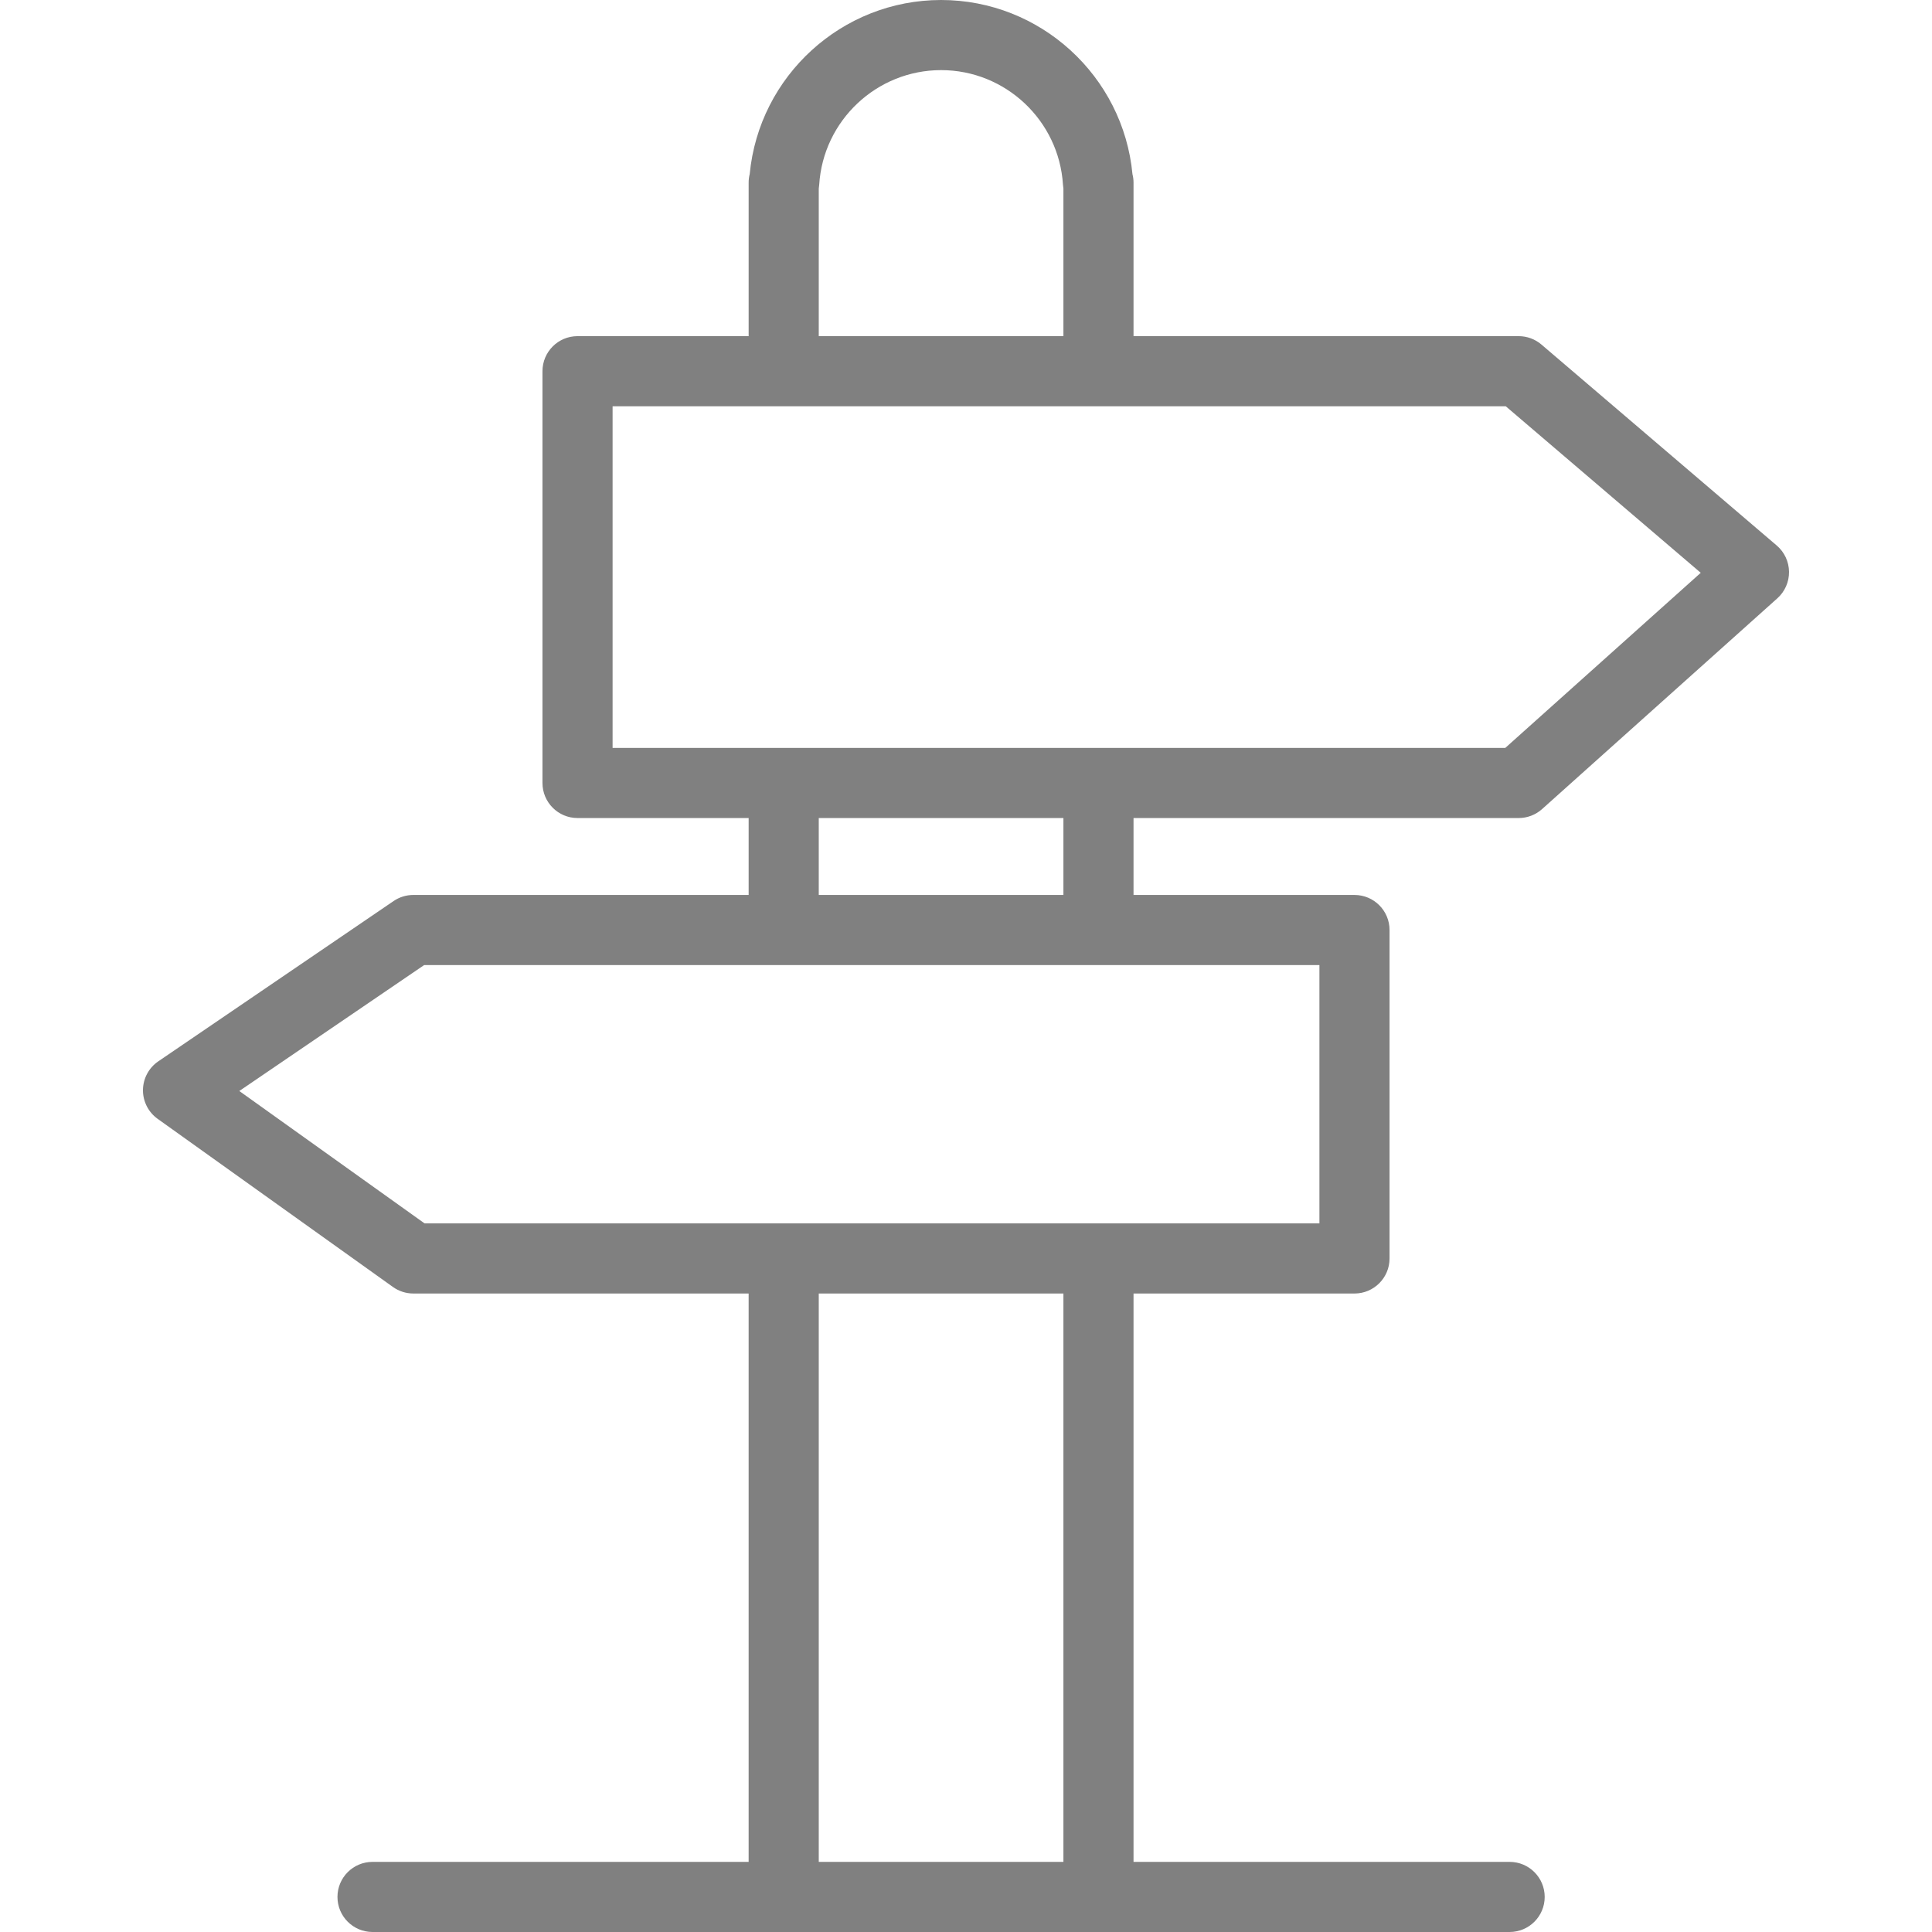
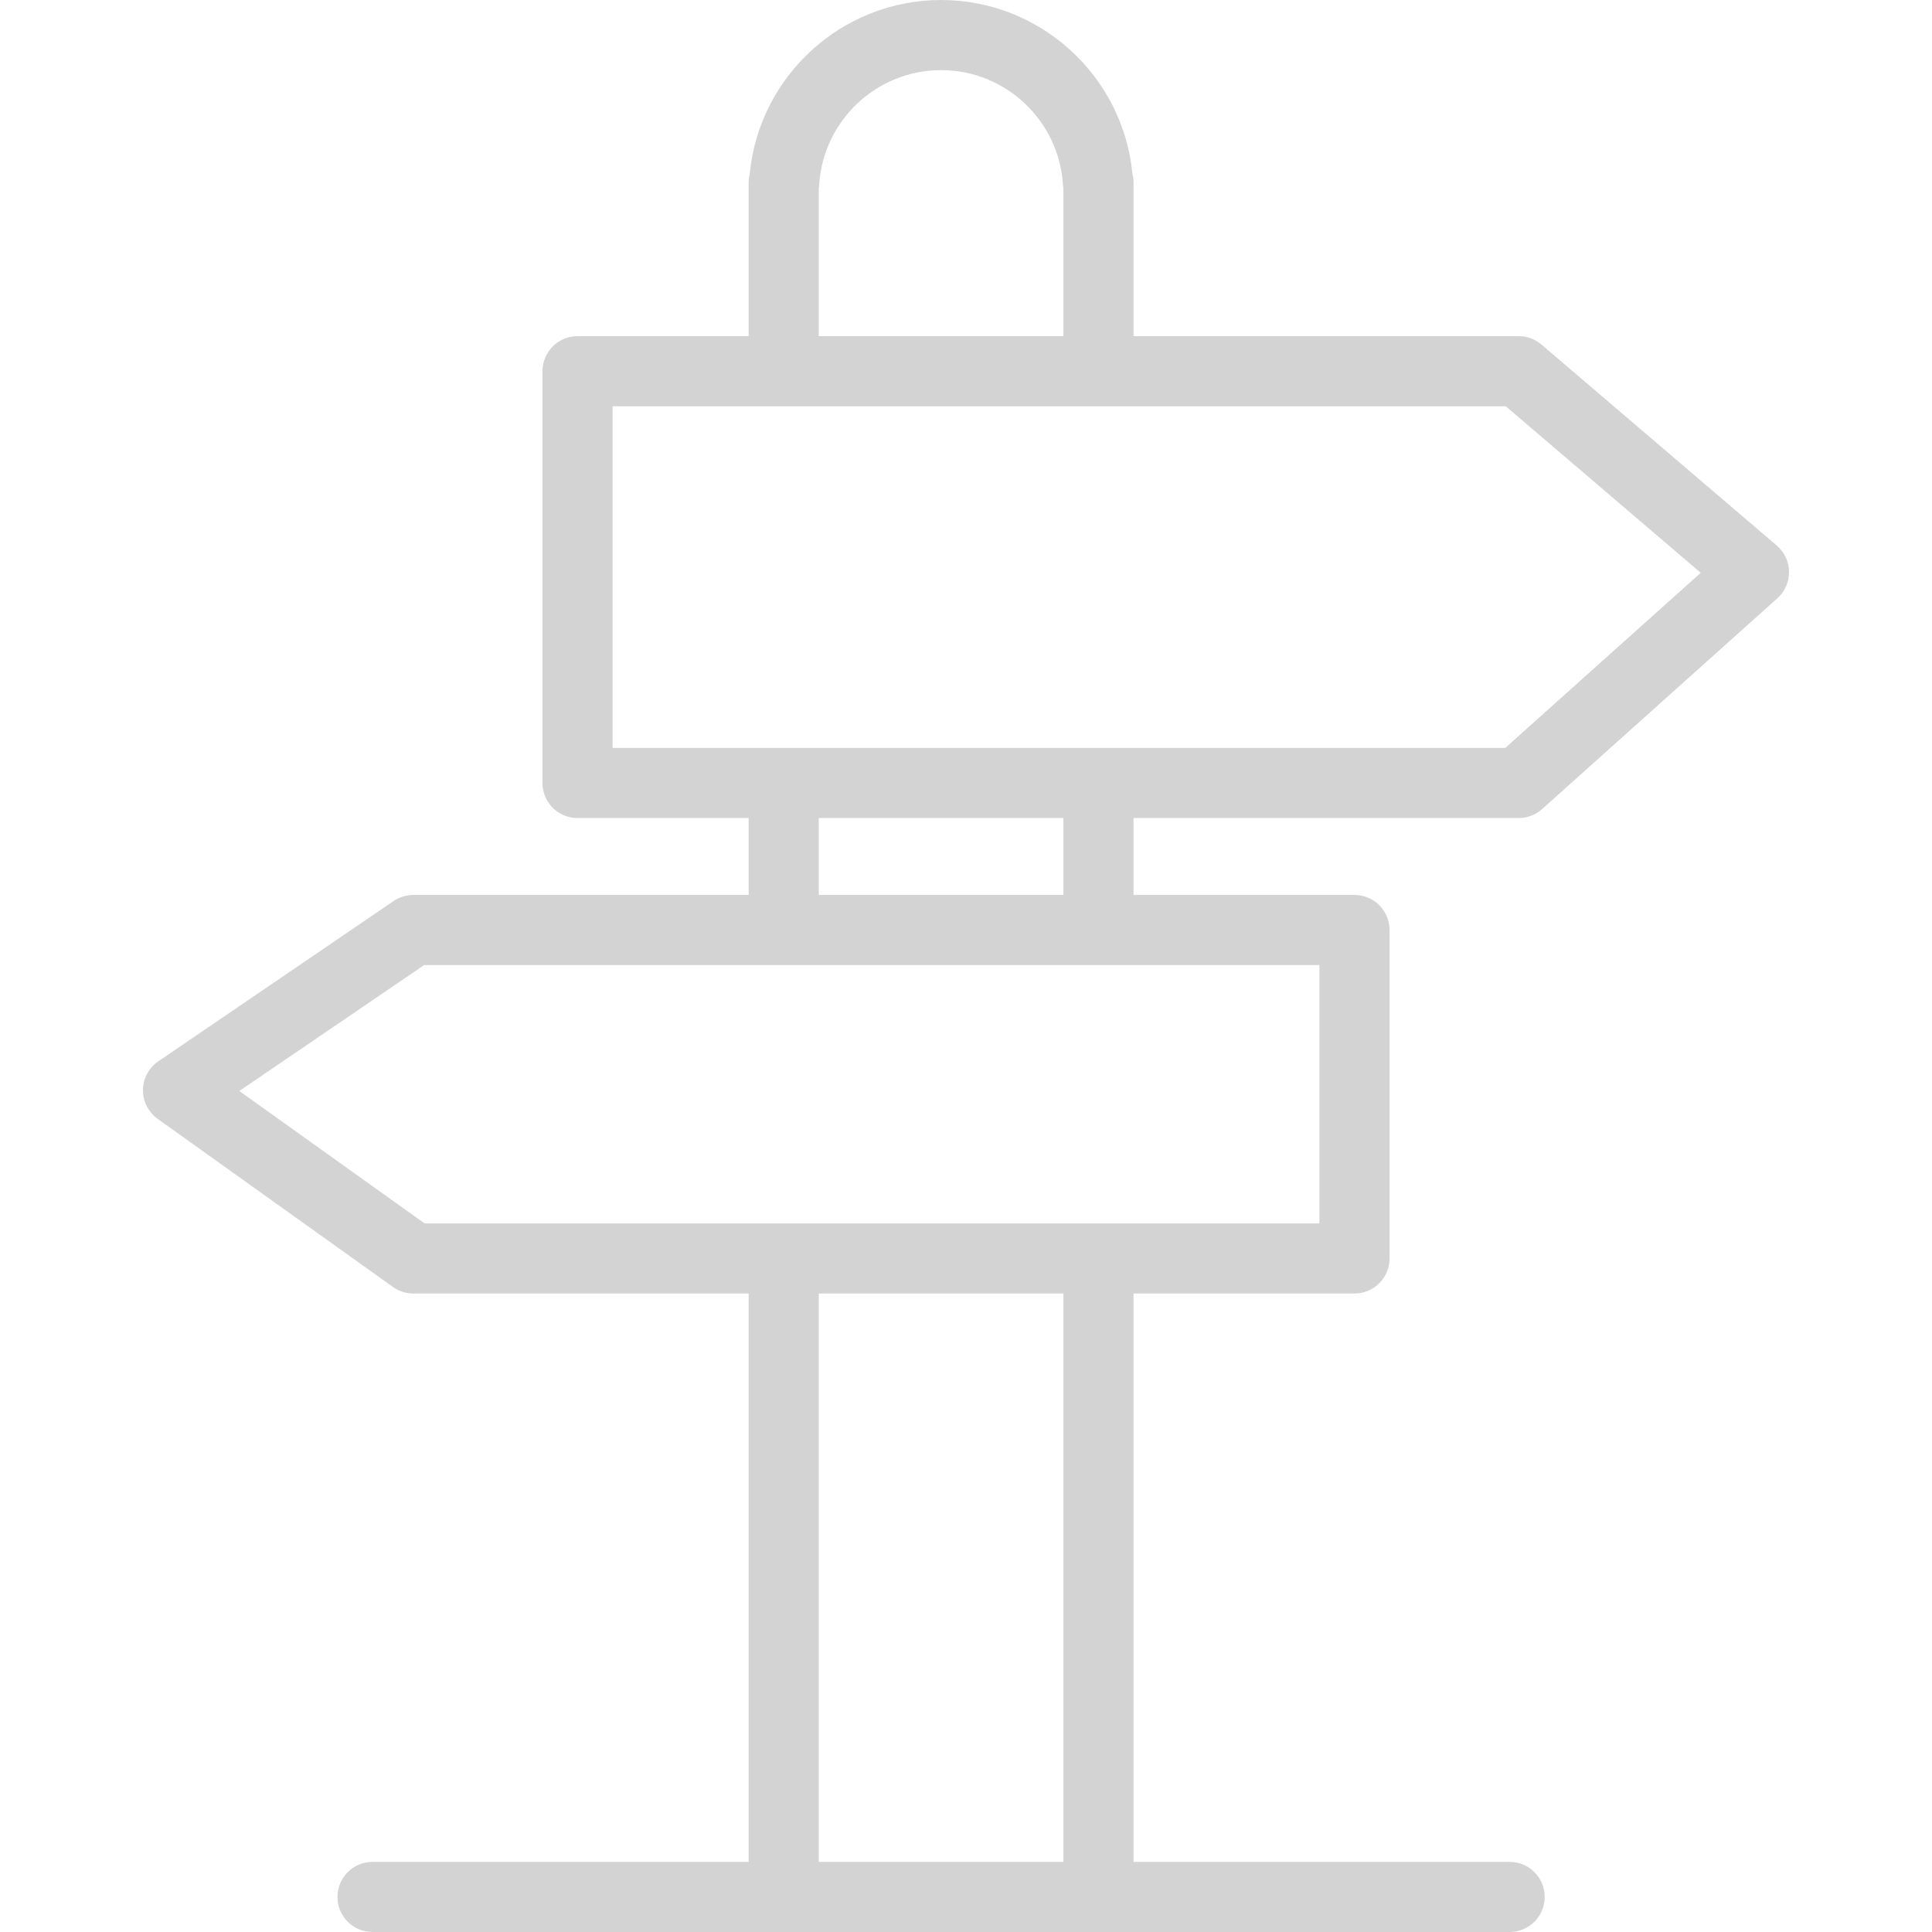
- <svg xmlns="http://www.w3.org/2000/svg" fill="gray" height="800px" width="800px" version="1.1" id="Capa_1" viewBox="0 0 385.735 385.735" xml:space="preserve">
+ <svg xmlns="http://www.w3.org/2000/svg" fill="#D3D3D3" height="800px" width="800px" version="1.1" id="Capa_1" viewBox="0 0 385.735 385.735" xml:space="preserve">
  <g>
    <g>
      <path d="M354.737,108.917L307.76,68.793c-1.266-1.083-2.879-1.678-4.545-1.678h-76.898V36.471c0-0.58-0.072-1.143-0.211-1.683    C224.258,15.182,207.709,0,187.895,0c-19.805,0-36.346,15.161-38.211,34.75c-0.139,0.551-0.213,1.127-0.213,1.721v30.644h-34.164    c-3.865,0-7,3.134-7,7v82.209c0,3.866,3.135,7,7,7h34.164v15.359H82.524c-1.406,0-2.779,0.424-3.941,1.216l-46.979,32.003    c-1.891,1.288-3.031,3.419-3.059,5.707c-0.025,2.288,1.068,4.443,2.93,5.773l46.978,33.57c1.188,0.849,2.609,1.305,4.07,1.305    h66.947v113.478H74.377c-3.867,0-7,3.133-7,7c0,3.865,3.133,7,7,7h82.094h62.846h82.09c3.865,0,7-3.135,7-7c0-3.867-3.135-7-7-7    h-75.09V258.258h44.113c3.867,0,7-3.134,7-7v-65.574c0-3.865-3.133-7-7-7h-44.113v-15.359h76.898c1.723,0,3.387-0.636,4.67-1.786    l46.976-42.085c1.504-1.347,2.354-3.277,2.328-5.296C357.166,112.138,356.272,110.228,354.737,108.917z M163.471,37.645    c0.041-0.243,0.07-0.491,0.086-0.743C164.348,24.06,175.04,14,187.895,14c12.854,0,23.543,10.06,24.336,22.902    c0.016,0.249,0.045,0.494,0.086,0.734v29.478h-48.846V37.645z M212.317,371.735h-48.846V258.258h48.846V371.735z M263.43,192.684    v51.574H84.768l-36.99-26.433l36.904-25.142H263.43z M163.471,178.684v-15.359h48.846v15.359H163.471z M300.538,149.324h-168.23    h-10V81.115h178.324l11.709,10l27.221,23.25L300.538,149.324z" />
    </g>
  </g>
</svg>
